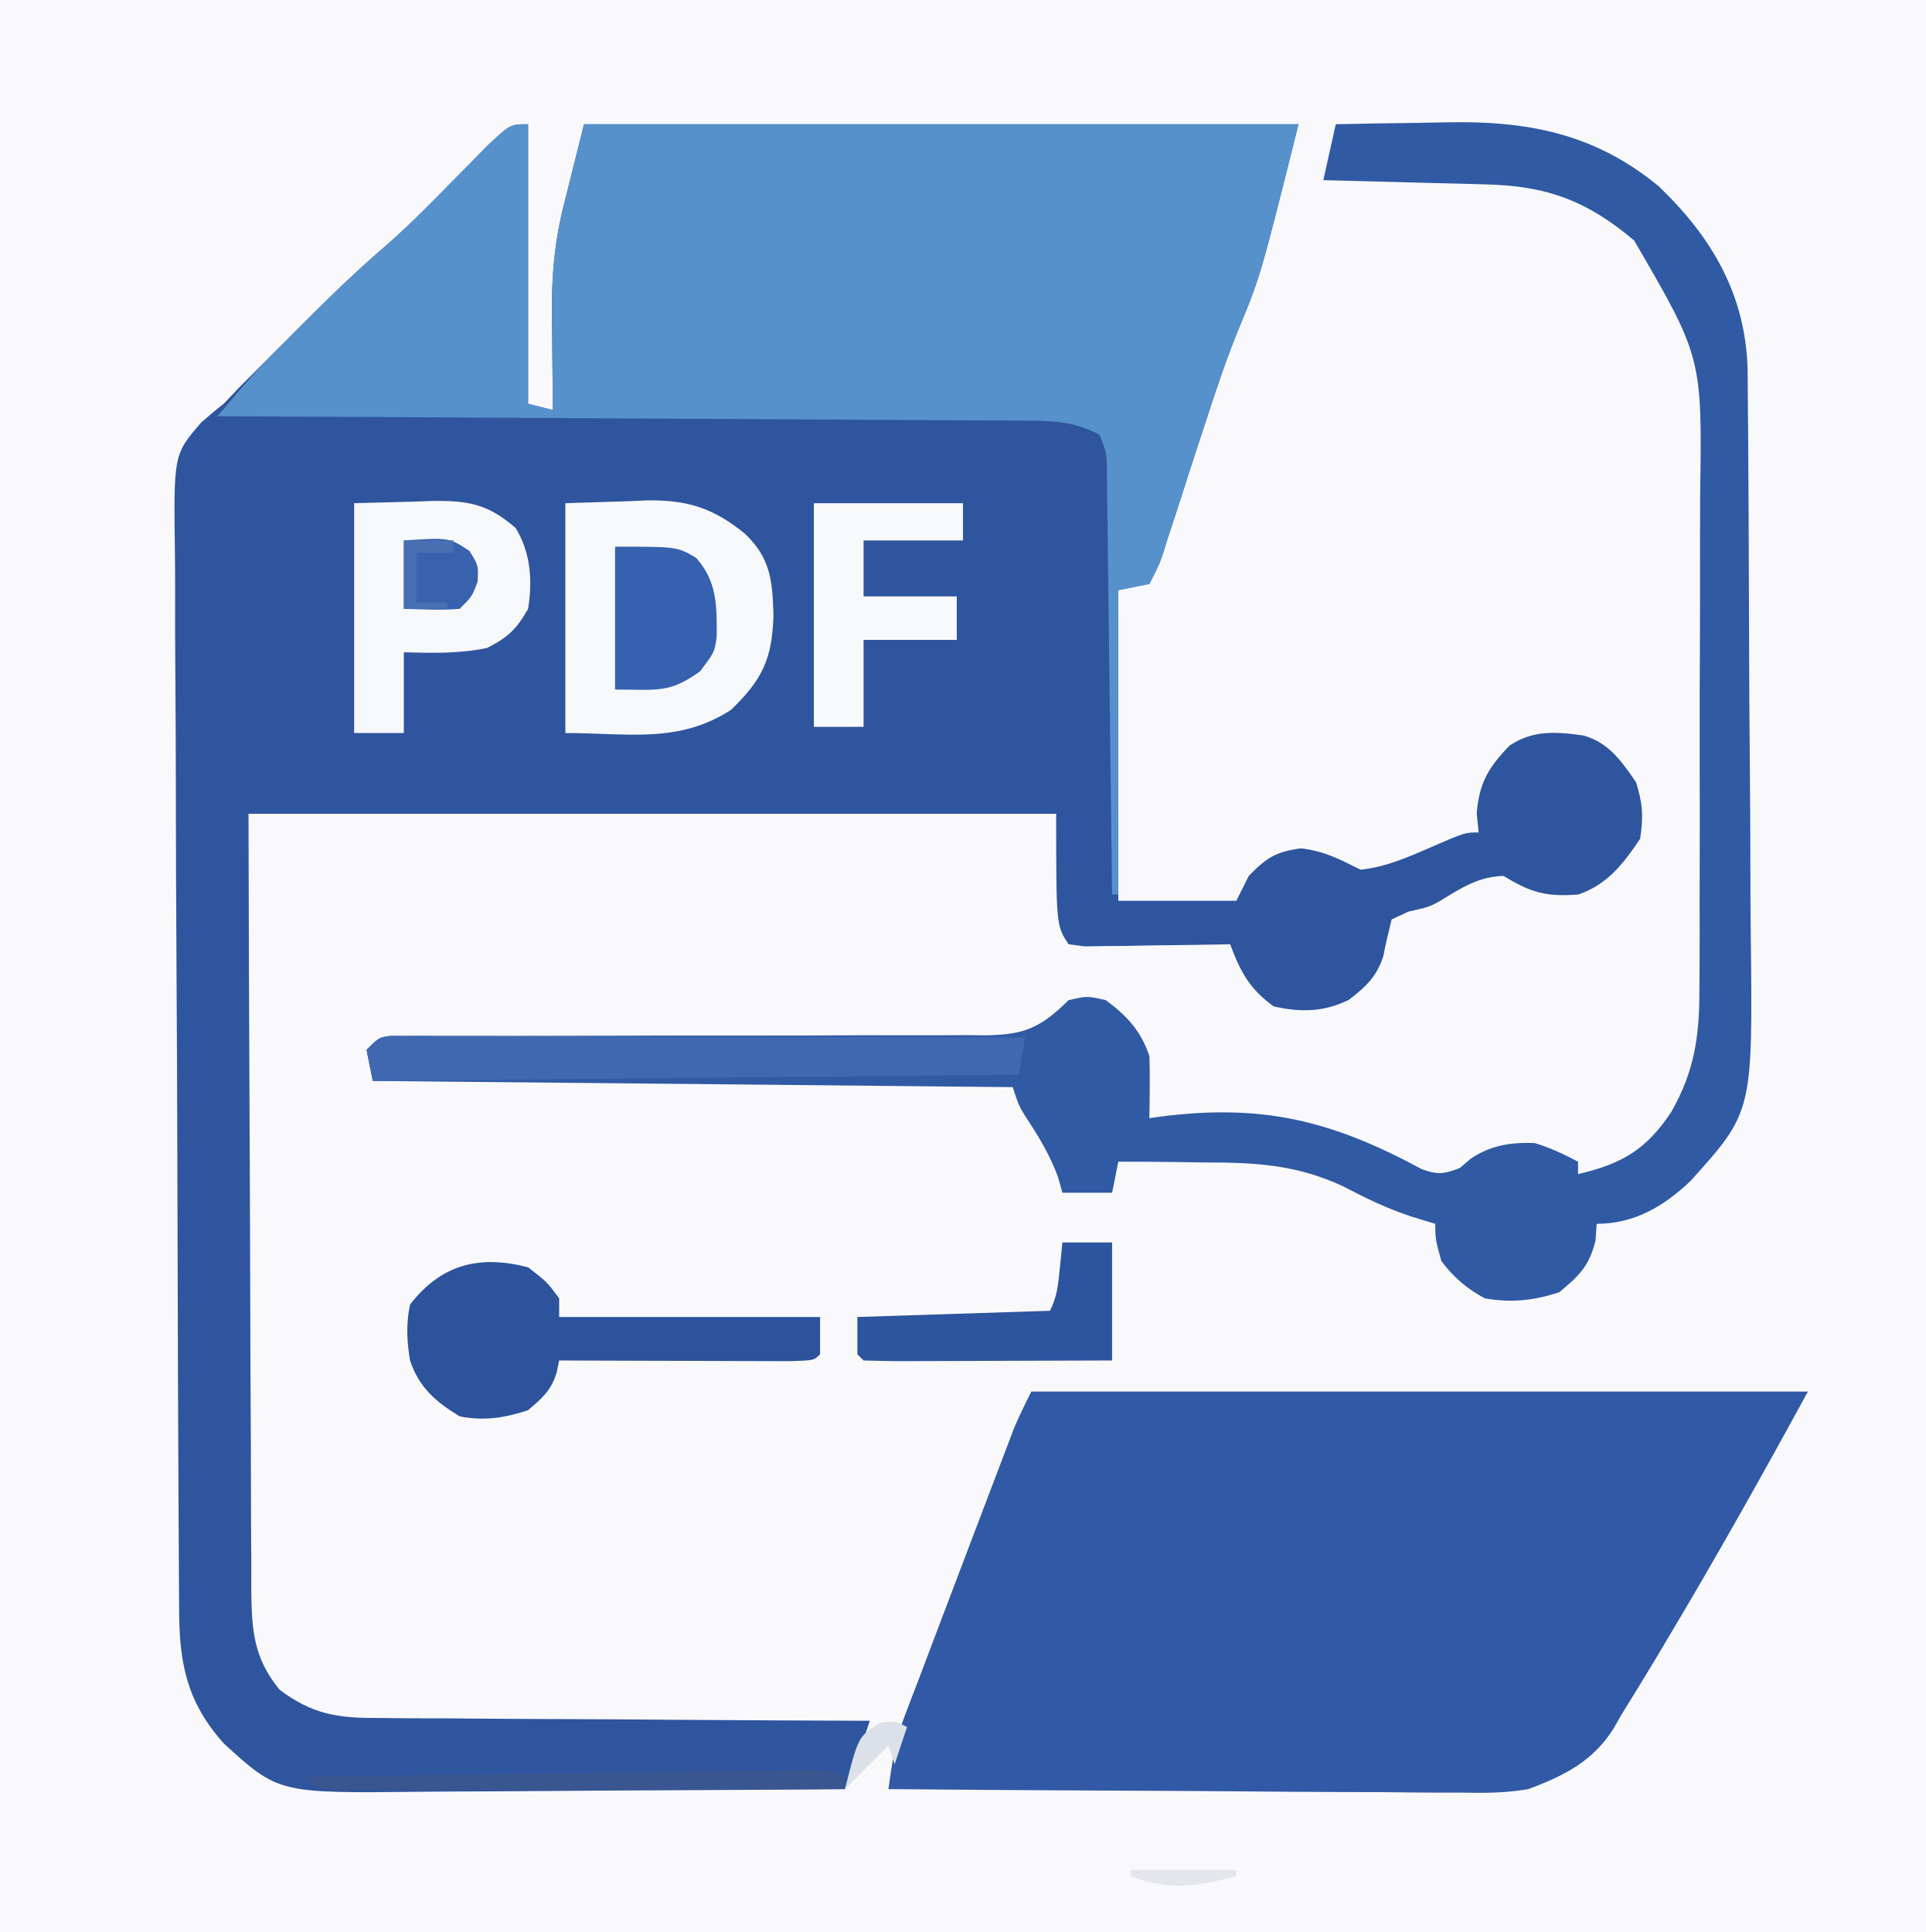
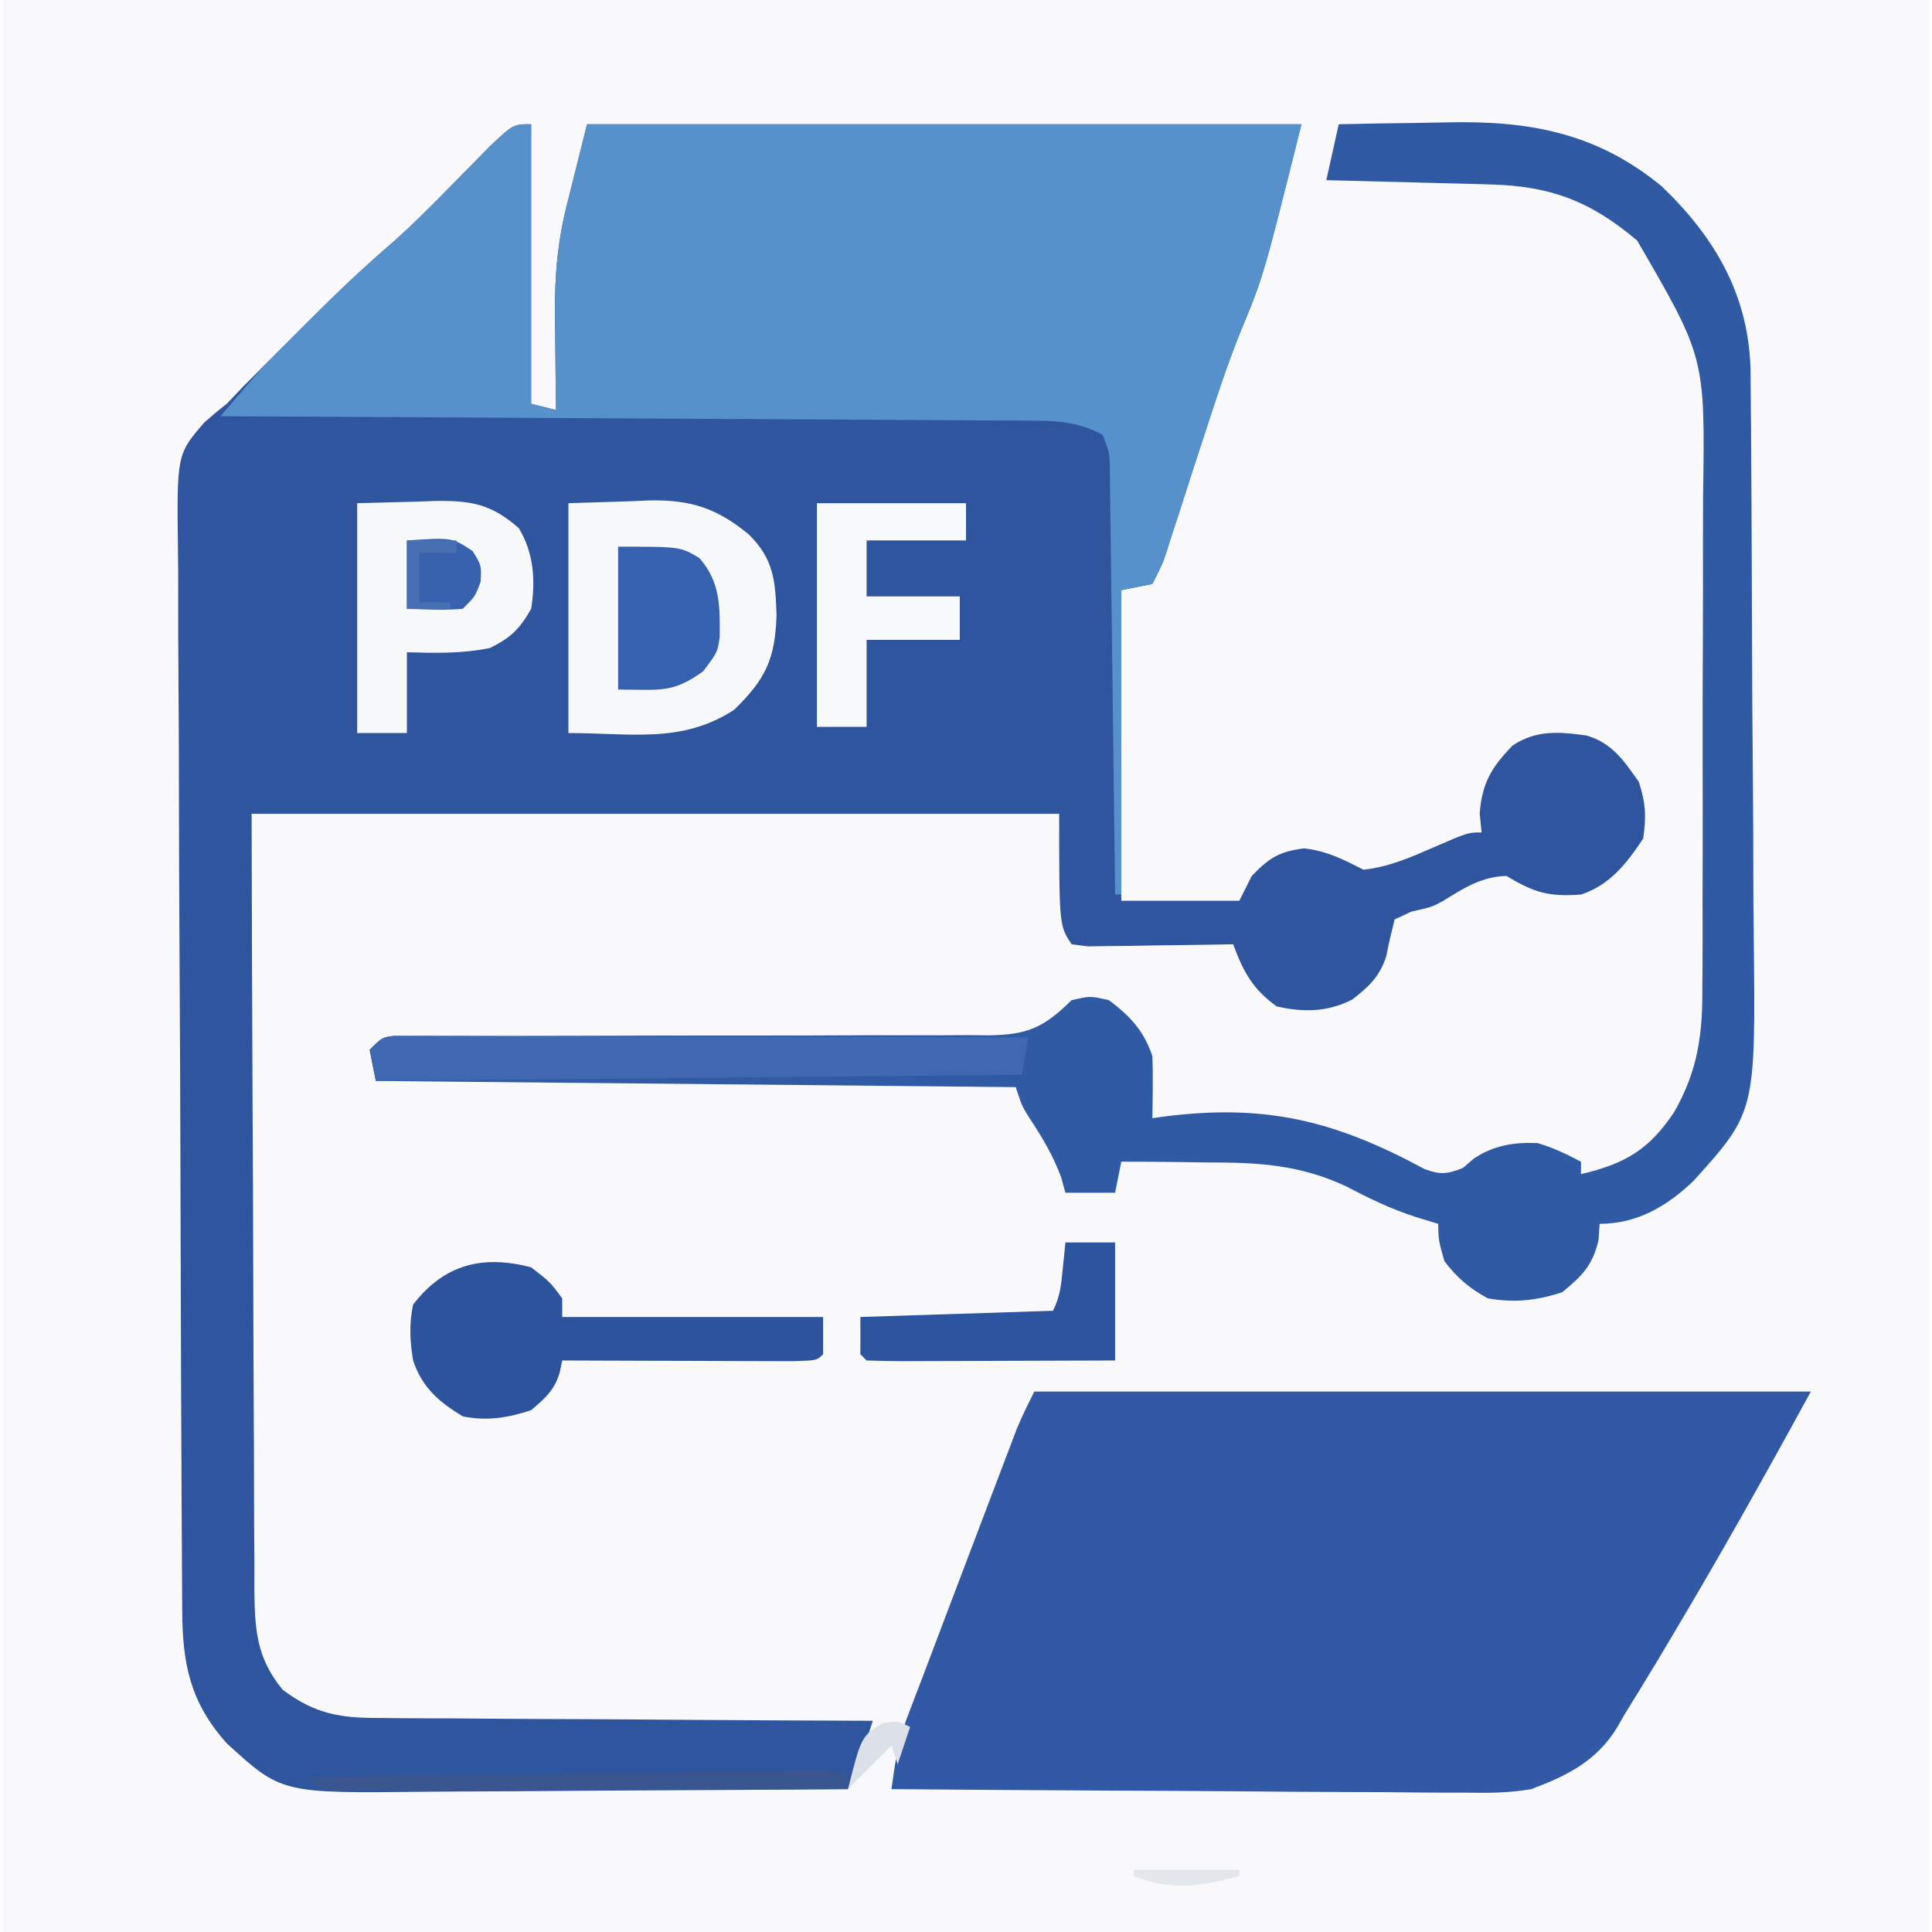
- <svg xmlns="http://www.w3.org/2000/svg" version="1.1" width="310" height="311">
+ <svg xmlns="http://www.w3.org/2000/svg" version="1.1" width="64" height="64" viewBox="0 0 310 311" preserveAspectRatio="xMidYMid meet">
  <path d="M0 0 C102.3 0 204.6 0 310 0 C310 102.63 310 205.26 310 311 C207.7 311 105.4 311 0 311 C0 208.37 0 105.74 0 0 Z " fill="#F9F9FB" transform="translate(0,0)" />
  <path d="M0 0 C0 14.85 0 29.7 0 45 C1.32 45.33 2.64 45.66 4 46 C3.984 44.935 3.984 44.935 3.968 43.848 C3.926 40.586 3.901 37.324 3.875 34.062 C3.858 32.946 3.841 31.829 3.824 30.678 C3.785 24.058 4.299 18.394 6 12 C7.485 6.06 7.485 6.06 9 0 C46.95 0 84.9 0 124 0 C117.87 24.519 117.87 24.519 114.246 33.254 C112.333 37.972 110.73 42.758 109.16 47.598 C108.649 49.156 108.138 50.714 107.627 52.271 C106.836 54.685 106.051 57.099 105.284 59.52 C104.533 61.886 103.755 64.242 102.973 66.598 C102.749 67.327 102.524 68.056 102.293 68.807 C101.606 70.832 101.606 70.832 100 74 C97.525 74.495 97.525 74.495 95 75 C95 91.5 95 108 95 125 C101.27 125 107.54 125 114 125 C114.99 123.02 114.99 123.02 116 121 C118.837 118.082 120.365 117.081 124.438 116.562 C128.243 117.03 130.605 118.302 134 120 C138.04 119.559 141.483 118.053 145.188 116.438 C150.788 114 150.788 114 153 114 C152.845 112.484 152.845 112.484 152.688 110.938 C153.078 106.012 154.601 103.493 158 100 C161.775 97.483 165.491 97.782 169.848 98.391 C173.986 99.562 175.949 102.499 178.312 105.875 C179.411 109.269 179.535 111.431 179 115 C176.313 119.037 173.665 122.445 169 124 C163.767 124.388 161.395 123.66 157 121 C152.978 121.106 150.147 122.959 146.773 125.043 C145 126 145 126 141.688 126.75 C140.801 127.162 139.914 127.575 139 128 C138.512 129.954 138.032 131.912 137.66 133.891 C136.635 137.165 134.821 138.873 132.133 140.926 C128.144 142.935 124.309 142.979 120 142 C116.075 139.138 114.673 136.444 113 132 C111.834 132.024 111.834 132.024 110.645 132.048 C107.138 132.11 103.632 132.149 100.125 132.188 C98.902 132.213 97.678 132.238 96.418 132.264 C94.668 132.278 94.668 132.278 92.883 132.293 C91.265 132.317 91.265 132.317 89.614 132.341 C88.751 132.228 87.889 132.116 87 132 C85 129 85 129 85 111 C42.1 111 -0.8 111 -45 111 C-44.939 134.646 -44.939 134.646 -44.84 158.291 C-44.791 167.934 -44.747 177.578 -44.729 187.221 C-44.716 194.244 -44.689 201.268 -44.645 208.291 C-44.623 212.009 -44.607 215.726 -44.608 219.444 C-44.609 223.598 -44.579 227.751 -44.546 231.905 C-44.551 233.132 -44.556 234.36 -44.561 235.625 C-44.48 242.254 -44.277 246.784 -40 252 C-34.72 255.971 -30.613 256.587 -24.127 256.546 C-23.268 256.556 -22.409 256.567 -21.523 256.577 C-18.704 256.607 -15.886 256.608 -13.066 256.609 C-11.103 256.624 -9.14 256.641 -7.177 256.659 C-2.027 256.703 3.123 256.723 8.274 256.738 C13.536 256.758 18.798 256.8 24.061 256.84 C34.374 256.915 44.687 256.965 55 257 C54.523 258.459 54.043 259.917 53.562 261.375 C53.296 262.187 53.029 262.999 52.754 263.836 C52 266 52 266 51 268 C40.107 268.093 29.215 268.164 18.322 268.207 C13.263 268.228 8.205 268.256 3.146 268.302 C-1.743 268.345 -6.632 268.369 -11.521 268.38 C-13.379 268.387 -15.237 268.401 -17.095 268.423 C-40.195 268.682 -40.195 268.682 -49 260.625 C-54.901 254.032 -56.146 247.784 -56.167 239.208 C-56.173 238.418 -56.179 237.628 -56.185 236.814 C-56.203 234.164 -56.214 231.514 -56.225 228.864 C-56.236 226.965 -56.247 225.066 -56.259 223.168 C-56.296 216.929 -56.321 210.691 -56.344 204.453 C-56.348 203.392 -56.352 202.33 -56.356 201.236 C-56.392 191.225 -56.424 181.214 -56.445 171.203 C-56.472 158.4 -56.523 145.597 -56.605 132.794 C-56.661 123.79 -56.69 114.787 -56.699 105.782 C-56.706 100.405 -56.724 95.029 -56.771 89.652 C-56.814 84.592 -56.825 79.533 -56.81 74.474 C-56.81 72.619 -56.823 70.765 -56.848 68.911 C-57.051 53.157 -57.051 53.157 -52.612 48.004 C-51.44 46.966 -50.238 45.959 -49 45 C-48.143 44.101 -47.287 43.202 -46.405 42.275 C-45.612 41.482 -44.82 40.688 -44.004 39.871 C-43.115 38.981 -42.226 38.091 -41.311 37.174 C-40.404 36.271 -39.497 35.368 -38.562 34.438 C-37.66 33.531 -36.757 32.624 -35.826 31.689 C-31.313 27.183 -26.741 22.835 -21.901 18.682 C-18.506 15.677 -15.36 12.424 -12.188 9.188 C-10.892 7.866 -9.594 6.547 -8.293 5.23 C-7.731 4.657 -7.169 4.084 -6.591 3.493 C-2.869 0 -2.869 0 0 0 Z " fill="#2F559E" transform="translate(85,20)" />
  <path d="M0 0 C41.25 0 82.5 0 125 0 C117.634 13.504 110.141 26.861 102.25 40.062 C101.612 41.133 100.974 42.204 100.317 43.307 C98.568 46.22 96.787 49.11 95 52 C94.4 53.052 94.4 53.052 93.787 54.125 C90.481 59.487 85.809 61.824 80 64 C76.444 64.625 73.012 64.637 69.41 64.568 C68.404 64.568 67.398 64.569 66.361 64.57 C63.071 64.566 59.782 64.528 56.492 64.488 C54.197 64.479 51.902 64.472 49.607 64.467 C43.593 64.448 37.58 64.399 31.566 64.343 C25.419 64.292 19.272 64.269 13.125 64.244 C1.083 64.191 -10.958 64.105 -23 64 C-22.447 59.944 -21.913 56.229 -20.445 52.402 C-20.089 51.46 -19.732 50.517 -19.364 49.546 C-18.914 48.376 -18.464 47.206 -18 46 C-17.401 44.416 -16.803 42.831 -16.206 41.247 C-14.47 36.643 -12.723 32.044 -10.972 27.446 C-9.869 24.546 -8.768 21.645 -7.668 18.744 C-6.964 16.893 -6.259 15.042 -5.555 13.191 C-5.228 12.328 -4.9 11.464 -4.563 10.575 C-4.256 9.77 -3.949 8.964 -3.632 8.135 C-3.365 7.431 -3.097 6.727 -2.821 6.001 C-1.982 3.956 -0.989 1.977 0 0 Z " fill="#3159A5" transform="translate(166,224)" />
  <path d="M0 0 C0 14.85 0 29.7 0 45 C1.32 45.33 2.64 45.66 4 46 C3.984 44.935 3.984 44.935 3.968 43.848 C3.926 40.586 3.901 37.324 3.875 34.062 C3.858 32.946 3.841 31.829 3.824 30.678 C3.785 24.058 4.299 18.394 6 12 C7.485 6.06 7.485 6.06 9 0 C46.95 0 84.9 0 124 0 C117.87 24.519 117.87 24.519 114.246 33.254 C112.333 37.972 110.73 42.758 109.16 47.598 C108.649 49.156 108.138 50.714 107.627 52.271 C106.836 54.685 106.051 57.099 105.284 59.52 C104.533 61.886 103.755 64.242 102.973 66.598 C102.749 67.327 102.524 68.056 102.293 68.807 C101.606 70.832 101.606 70.832 100 74 C97.525 74.495 97.525 74.495 95 75 C95 91.17 95 107.34 95 124 C94.67 124 94.34 124 94 124 C93.985 122.676 93.985 122.676 93.969 121.325 C93.871 113.011 93.768 104.697 93.661 96.384 C93.605 92.109 93.552 87.835 93.503 83.561 C93.455 79.437 93.403 75.313 93.347 71.19 C93.327 69.615 93.308 68.041 93.291 66.466 C93.267 64.263 93.237 62.061 93.205 59.858 C93.19 58.604 93.174 57.349 93.158 56.056 C93.134 52.958 93.134 52.958 92 50 C88.372 48.07 85.264 47.744 81.198 47.722 C80.038 47.71 78.878 47.699 77.684 47.688 C76.421 47.686 75.158 47.683 73.856 47.681 C72.506 47.672 71.155 47.662 69.805 47.651 C66.146 47.623 62.487 47.608 58.829 47.595 C55.002 47.58 51.176 47.553 47.35 47.527 C40.107 47.48 32.865 47.444 25.622 47.411 C17.376 47.372 9.129 47.323 0.883 47.273 C-16.078 47.169 -33.039 47.08 -50 47 C-49.043 45.878 -48.085 44.756 -47.126 43.635 C-46.593 43.01 -46.06 42.385 -45.51 41.741 C-43.806 39.776 -42.033 37.904 -40.195 36.062 C-39.529 35.395 -38.862 34.727 -38.176 34.039 C-37.499 33.366 -36.822 32.693 -36.125 32 C-35.456 31.327 -34.787 30.654 -34.098 29.961 C-30.816 26.686 -27.492 23.516 -23.98 20.488 C-19.842 16.918 -16.012 13.089 -12.188 9.188 C-10.892 7.866 -9.594 6.547 -8.293 5.23 C-7.731 4.657 -7.169 4.084 -6.591 3.493 C-2.869 0 -2.869 0 0 0 Z " fill="#5791CC" transform="translate(85,20)" />
  <path d="M0 0 C4.356 -0.1 8.711 -0.172 13.068 -0.22 C14.545 -0.24 16.022 -0.267 17.498 -0.302 C30.657 -0.605 41.576 1.39 52 10 C60.51 18.162 65.918 27.348 66.288 39.303 C66.315 41.398 66.331 43.493 66.338 45.588 C66.35 46.737 66.361 47.886 66.373 49.07 C66.407 52.86 66.426 56.651 66.441 60.441 C66.452 62.391 66.452 62.391 66.462 64.381 C66.495 70.555 66.519 76.73 66.531 82.904 C66.545 89.993 66.589 97.082 66.659 104.17 C66.711 109.675 66.735 115.179 66.74 120.683 C66.743 123.96 66.761 127.234 66.801 130.51 C67.126 158.989 67.126 158.989 57.098 170.109 C52.778 174.215 48.026 177 42 177 C41.938 177.887 41.876 178.774 41.812 179.688 C40.805 183.793 39.211 185.324 36 188 C31.895 189.368 28.283 189.745 24 189 C21.097 187.446 18.983 185.628 17 183 C16.062 179.625 16.062 179.625 16 177 C14.783 176.629 13.566 176.257 12.312 175.875 C8.335 174.586 4.825 172.875 1.125 170.938 C-6.378 167.44 -13.132 167.108 -21.312 167.125 C-22.65 167.107 -23.988 167.086 -25.326 167.062 C-28.551 167.016 -31.774 166.996 -35 167 C-35.33 168.65 -35.66 170.3 -36 172 C-38.64 172 -41.28 172 -44 172 C-44.227 171.175 -44.454 170.35 -44.688 169.5 C-46.041 165.89 -47.757 163.025 -49.879 159.832 C-51 158 -51 158 -52 155 C-85.99 154.67 -119.98 154.34 -155 154 C-155.33 152.35 -155.66 150.7 -156 149 C-154 147 -154 147 -152.131 146.752 C-150.984 146.754 -150.984 146.754 -149.814 146.755 C-148.936 146.751 -148.059 146.747 -147.154 146.743 C-145.707 146.752 -145.707 146.752 -144.229 146.76 C-143.215 146.758 -142.2 146.756 -141.154 146.754 C-138.945 146.751 -136.736 146.752 -134.526 146.756 C-131.03 146.762 -127.533 146.753 -124.036 146.739 C-114.092 146.702 -104.148 146.683 -94.204 146.695 C-88.126 146.7 -82.048 146.682 -75.97 146.649 C-73.653 146.641 -71.336 146.642 -69.019 146.653 C-65.775 146.667 -62.532 146.651 -59.288 146.628 C-58.331 146.639 -57.374 146.651 -56.388 146.663 C-50.068 146.575 -47.496 145.424 -43 141 C-40 140.312 -40 140.312 -37 141 C-33.587 143.546 -31.353 145.941 -30 150 C-29.932 151.728 -29.915 153.458 -29.938 155.188 C-29.947 156.089 -29.956 156.99 -29.965 157.918 C-29.976 158.605 -29.988 159.292 -30 160 C-29.424 159.917 -28.847 159.835 -28.254 159.75 C-11.873 157.634 -0.681 160.35 13.8 168.18 C16.376 169.14 17.475 169.007 20 168 C20.578 167.505 21.155 167.01 21.75 166.5 C24.975 164.35 28.194 163.852 32 164 C34.557 164.756 36.617 165.759 39 167 C39 167.66 39 168.32 39 169 C46.072 167.35 49.985 165.058 54 159 C57.818 152.32 58.583 146.509 58.533 138.903 C58.542 137.83 58.551 136.758 58.56 135.652 C58.582 132.127 58.575 128.603 58.566 125.078 C58.572 122.611 58.578 120.144 58.585 117.677 C58.596 112.512 58.591 107.348 58.576 102.184 C58.559 95.592 58.583 89.002 58.618 82.41 C58.64 77.316 58.638 72.222 58.63 67.127 C58.629 64.699 58.636 62.27 58.651 59.841 C58.982 37.541 58.982 37.541 48.031 18.719 C40.448 12.302 33.954 9.91 24.172 9.684 C23.048 9.652 23.048 9.652 21.902 9.621 C19.518 9.555 17.134 9.496 14.75 9.438 C13.13 9.394 11.51 9.351 9.891 9.307 C5.927 9.2 1.964 9.098 -2 9 C-1.34 6.03 -0.68 3.06 0 0 Z " fill="#305AA4" transform="translate(215,20)" />
  <path d="M0 0 C3.3 -0.103 6.6 -0.206 10 -0.312 C11.535 -0.381 11.535 -0.381 13.102 -0.45 C19.716 -0.55 23.876 0.79 29 5 C33.078 8.976 33.315 12.516 33.5 18 C33.283 25.093 31.741 28.333 26.688 33.25 C18.255 38.741 10.103 37 0 37 C0 24.79 0 12.58 0 0 Z " fill="#F6F8FA" transform="translate(91,81)" />
  <path d="M0 0 C3.062 2.375 3.062 2.375 5 5 C5 5.99 5 6.98 5 8 C18.86 8 32.72 8 47 8 C47 9.98 47 11.96 47 14 C46 15 46 15 42.123 15.114 C40.393 15.113 38.663 15.108 36.934 15.098 C36.025 15.096 35.116 15.095 34.18 15.093 C31.266 15.088 28.352 15.075 25.438 15.062 C23.467 15.057 21.496 15.053 19.525 15.049 C14.684 15.038 9.842 15.021 5 15 C4.811 15.922 4.811 15.922 4.617 16.863 C3.777 19.772 2.278 21.057 0 23 C-3.758 24.253 -7.115 24.767 -11 24 C-14.874 21.659 -17.558 19.327 -19 15 C-19.522 11.884 -19.66 9.102 -19 6 C-13.959 -0.527 -7.793 -2.02 0 0 Z " fill="#2C539C" transform="translate(85,204)" />
  <path d="M0 0 C3.176 -0.083 6.353 -0.165 9.625 -0.25 C10.615 -0.286 11.604 -0.323 12.624 -0.36 C18.418 -0.433 21.591 0.156 26 4 C28.425 7.968 28.735 12.46 28 17 C26.149 20.275 24.728 21.636 21.375 23.312 C16.831 24.238 12.635 24.125 8 24 C8 28.29 8 32.58 8 37 C5.36 37 2.72 37 0 37 C0 24.79 0 12.58 0 0 Z " fill="#F7F8FA" transform="translate(57,81)" />
  <path d="M0 0 C1.148 0.003 1.148 0.003 2.318 0.006 C3.635 0.001 3.635 0.001 4.979 -0.003 C5.944 0.004 6.909 0.012 7.904 0.019 C9.426 0.019 9.426 0.019 10.978 0.018 C14.344 0.02 17.709 0.035 21.075 0.051 C23.404 0.055 25.733 0.057 28.062 0.059 C34.2 0.067 40.339 0.087 46.477 0.109 C52.738 0.129 58.998 0.138 65.259 0.148 C77.549 0.17 89.839 0.204 102.13 0.246 C101.8 2.226 101.47 4.206 101.13 6.246 C49.65 6.741 49.65 6.741 -2.87 7.246 C-3.2 5.596 -3.53 3.946 -3.87 2.246 C-1.87 0.246 -1.87 0.246 0 0 Z " fill="#4068B0" transform="translate(62.8703,166.7539)" />
  <path d="M0 0 C7.92 0 15.84 0 24 0 C24 1.98 24 3.96 24 6 C18.72 6 13.44 6 8 6 C8 8.97 8 11.94 8 15 C12.95 15 17.9 15 23 15 C23 17.31 23 19.62 23 22 C18.05 22 13.1 22 8 22 C8 26.62 8 31.24 8 36 C5.36 36 2.72 36 0 36 C0 24.12 0 12.24 0 0 Z " fill="#F8F9FB" transform="translate(131,81)" />
  <path d="M0 0 C2.64 0 5.28 0 8 0 C8 6.27 8 12.54 8 19 C2.322 19.023 -3.357 19.043 -9.035 19.055 C-10.968 19.06 -12.901 19.067 -14.835 19.075 C-17.607 19.088 -20.38 19.093 -23.152 19.098 C-24.457 19.105 -24.457 19.105 -25.788 19.113 C-27.859 19.113 -29.93 19.062 -32 19 C-32.33 18.67 -32.66 18.34 -33 18 C-33 16.02 -33 14.04 -33 12 C-17.655 11.505 -17.655 11.505 -2 11 C-0.852 8.704 -0.692 6.923 -0.438 4.375 C-0.354 3.558 -0.27 2.74 -0.184 1.898 C-0.093 0.959 -0.093 0.959 0 0 Z " fill="#2D549E" transform="translate(171,200)" />
  <path d="M0 0 C10 0 10 0 13.062 1.812 C16.468 5.658 16.391 9.63 16.355 14.551 C16 17 16 17 13.688 20.062 C8.702 23.656 6.781 23 0 23 C0 15.41 0 7.82 0 0 Z " fill="#3661AE" transform="translate(99,88)" />
  <path d="M0 0 C0 0.66 0 1.32 0 2 C-11.048 2.046 -22.096 2.082 -33.144 2.104 C-38.274 2.114 -43.404 2.128 -48.533 2.151 C-53.48 2.173 -58.428 2.185 -63.375 2.19 C-65.265 2.193 -67.156 2.201 -69.047 2.211 C-71.688 2.226 -74.329 2.228 -76.97 2.227 C-77.758 2.234 -78.545 2.241 -79.357 2.249 C-84.772 2.228 -84.772 2.228 -87 0 C-75.952 -0.154 -64.904 -0.302 -53.856 -0.443 C-48.726 -0.509 -43.596 -0.576 -38.467 -0.648 C-33.52 -0.717 -28.572 -0.782 -23.625 -0.843 C-21.734 -0.867 -19.844 -0.893 -17.953 -0.921 C-15.312 -0.959 -12.671 -0.991 -10.03 -1.022 C-9.242 -1.035 -8.455 -1.048 -7.643 -1.061 C-2.228 -1.114 -2.228 -1.114 0 0 Z " fill="#3A5690" transform="translate(136,286)" />
  <path d="M0 0 C7.265 -0.484 7.265 -0.484 10.562 1.688 C12 4 12 4 11.875 6.625 C11 9 11 9 9 11 C5.982 11.272 3.036 11.087 0 11 C0 7.37 0 3.74 0 0 Z " fill="#3862AE" transform="translate(65,87)" />
  <path d="M0 0 C2.64 0 5.28 0 8 0 C8 0.66 8 1.32 8 2 C6.02 2 4.04 2 2 2 C2 4.64 2 7.28 2 10 C3.65 10 5.3 10 7 10 C7 10.33 7 10.66 7 11 C4.69 11 2.38 11 0 11 C0 7.37 0 3.74 0 0 Z " fill="#476FB2" transform="translate(65,87)" />
  <path d="M0 0 C-0.66 1.98 -1.32 3.96 -2 6 C-2.33 5.01 -2.66 4.02 -3 3 C-3.598 3.598 -4.196 4.196 -4.812 4.812 C-6.542 6.542 -8.271 8.271 -10 10 C-7.86 1.546 -7.86 1.546 -4.438 -0.625 C-2 -1 -2 -1 0 0 Z " fill="#DCE0E9" transform="translate(146,278)" />
  <path d="M0 0 C5.61 0 11.22 0 17 0 C17 0.33 17 0.66 17 1 C10.634 2.665 6.201 3.427 0 1 C0 0.67 0 0.34 0 0 Z " fill="#E3E6EB" transform="translate(182,301)" />
</svg>
